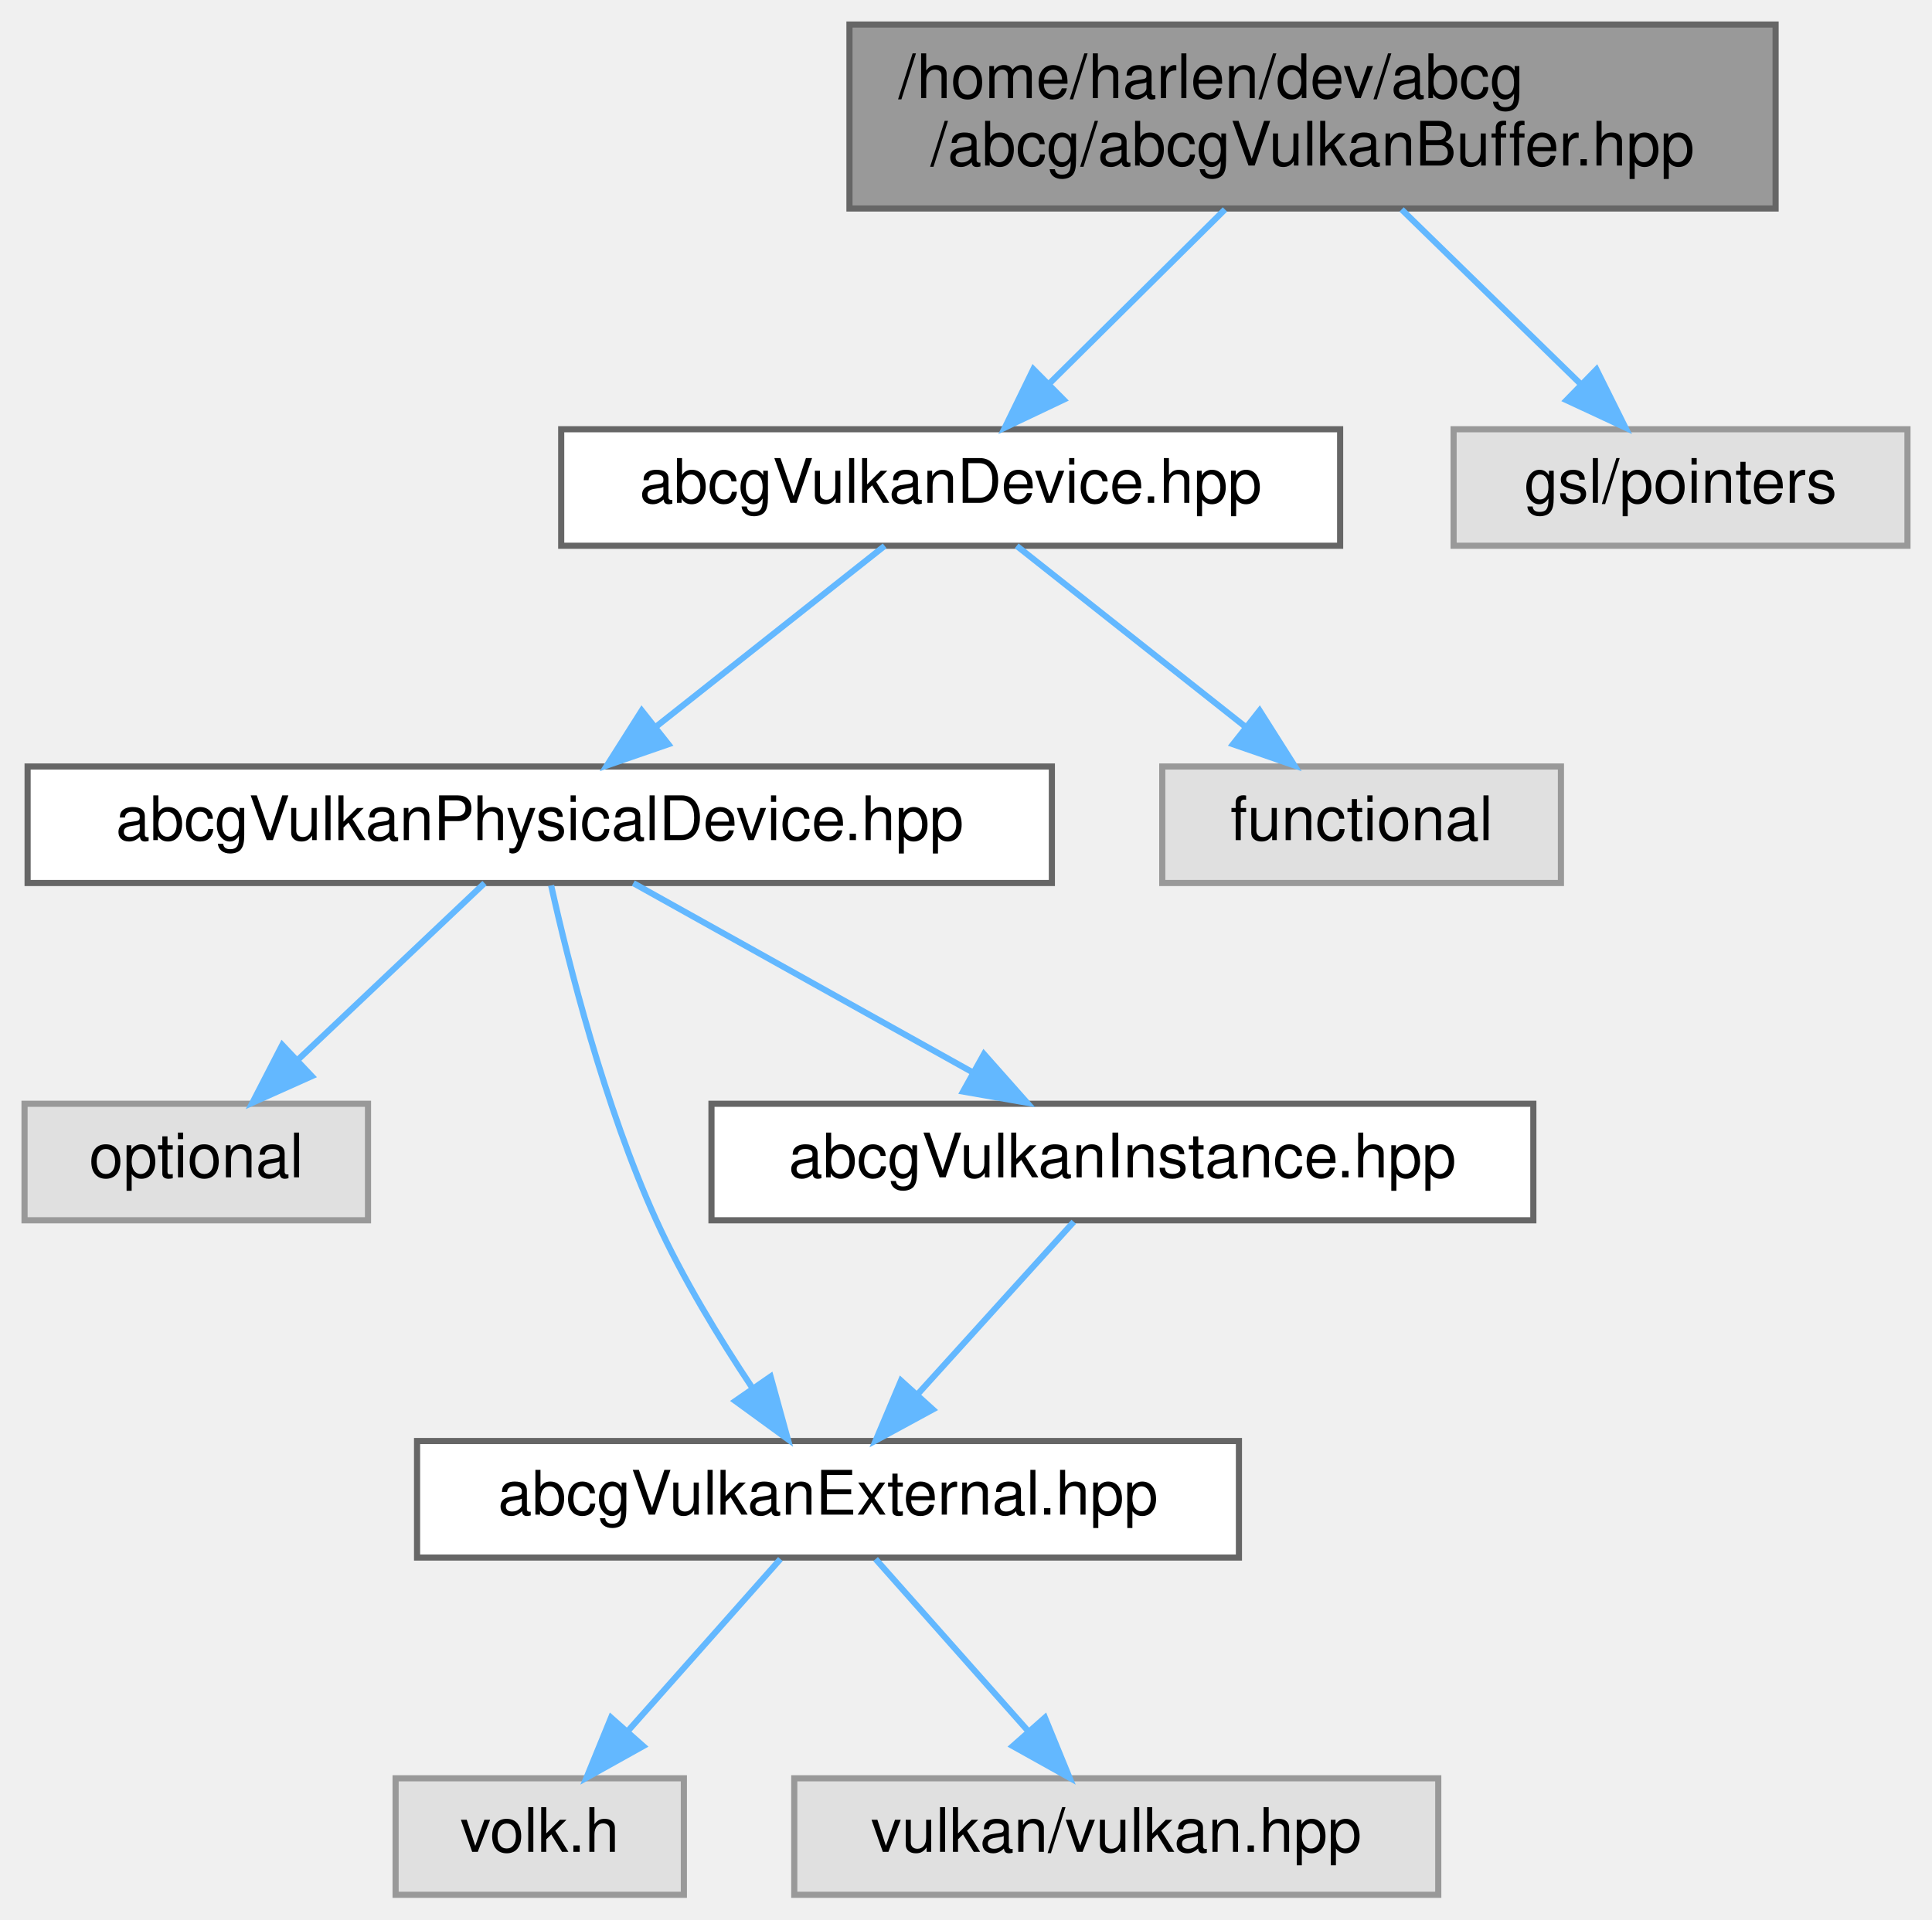
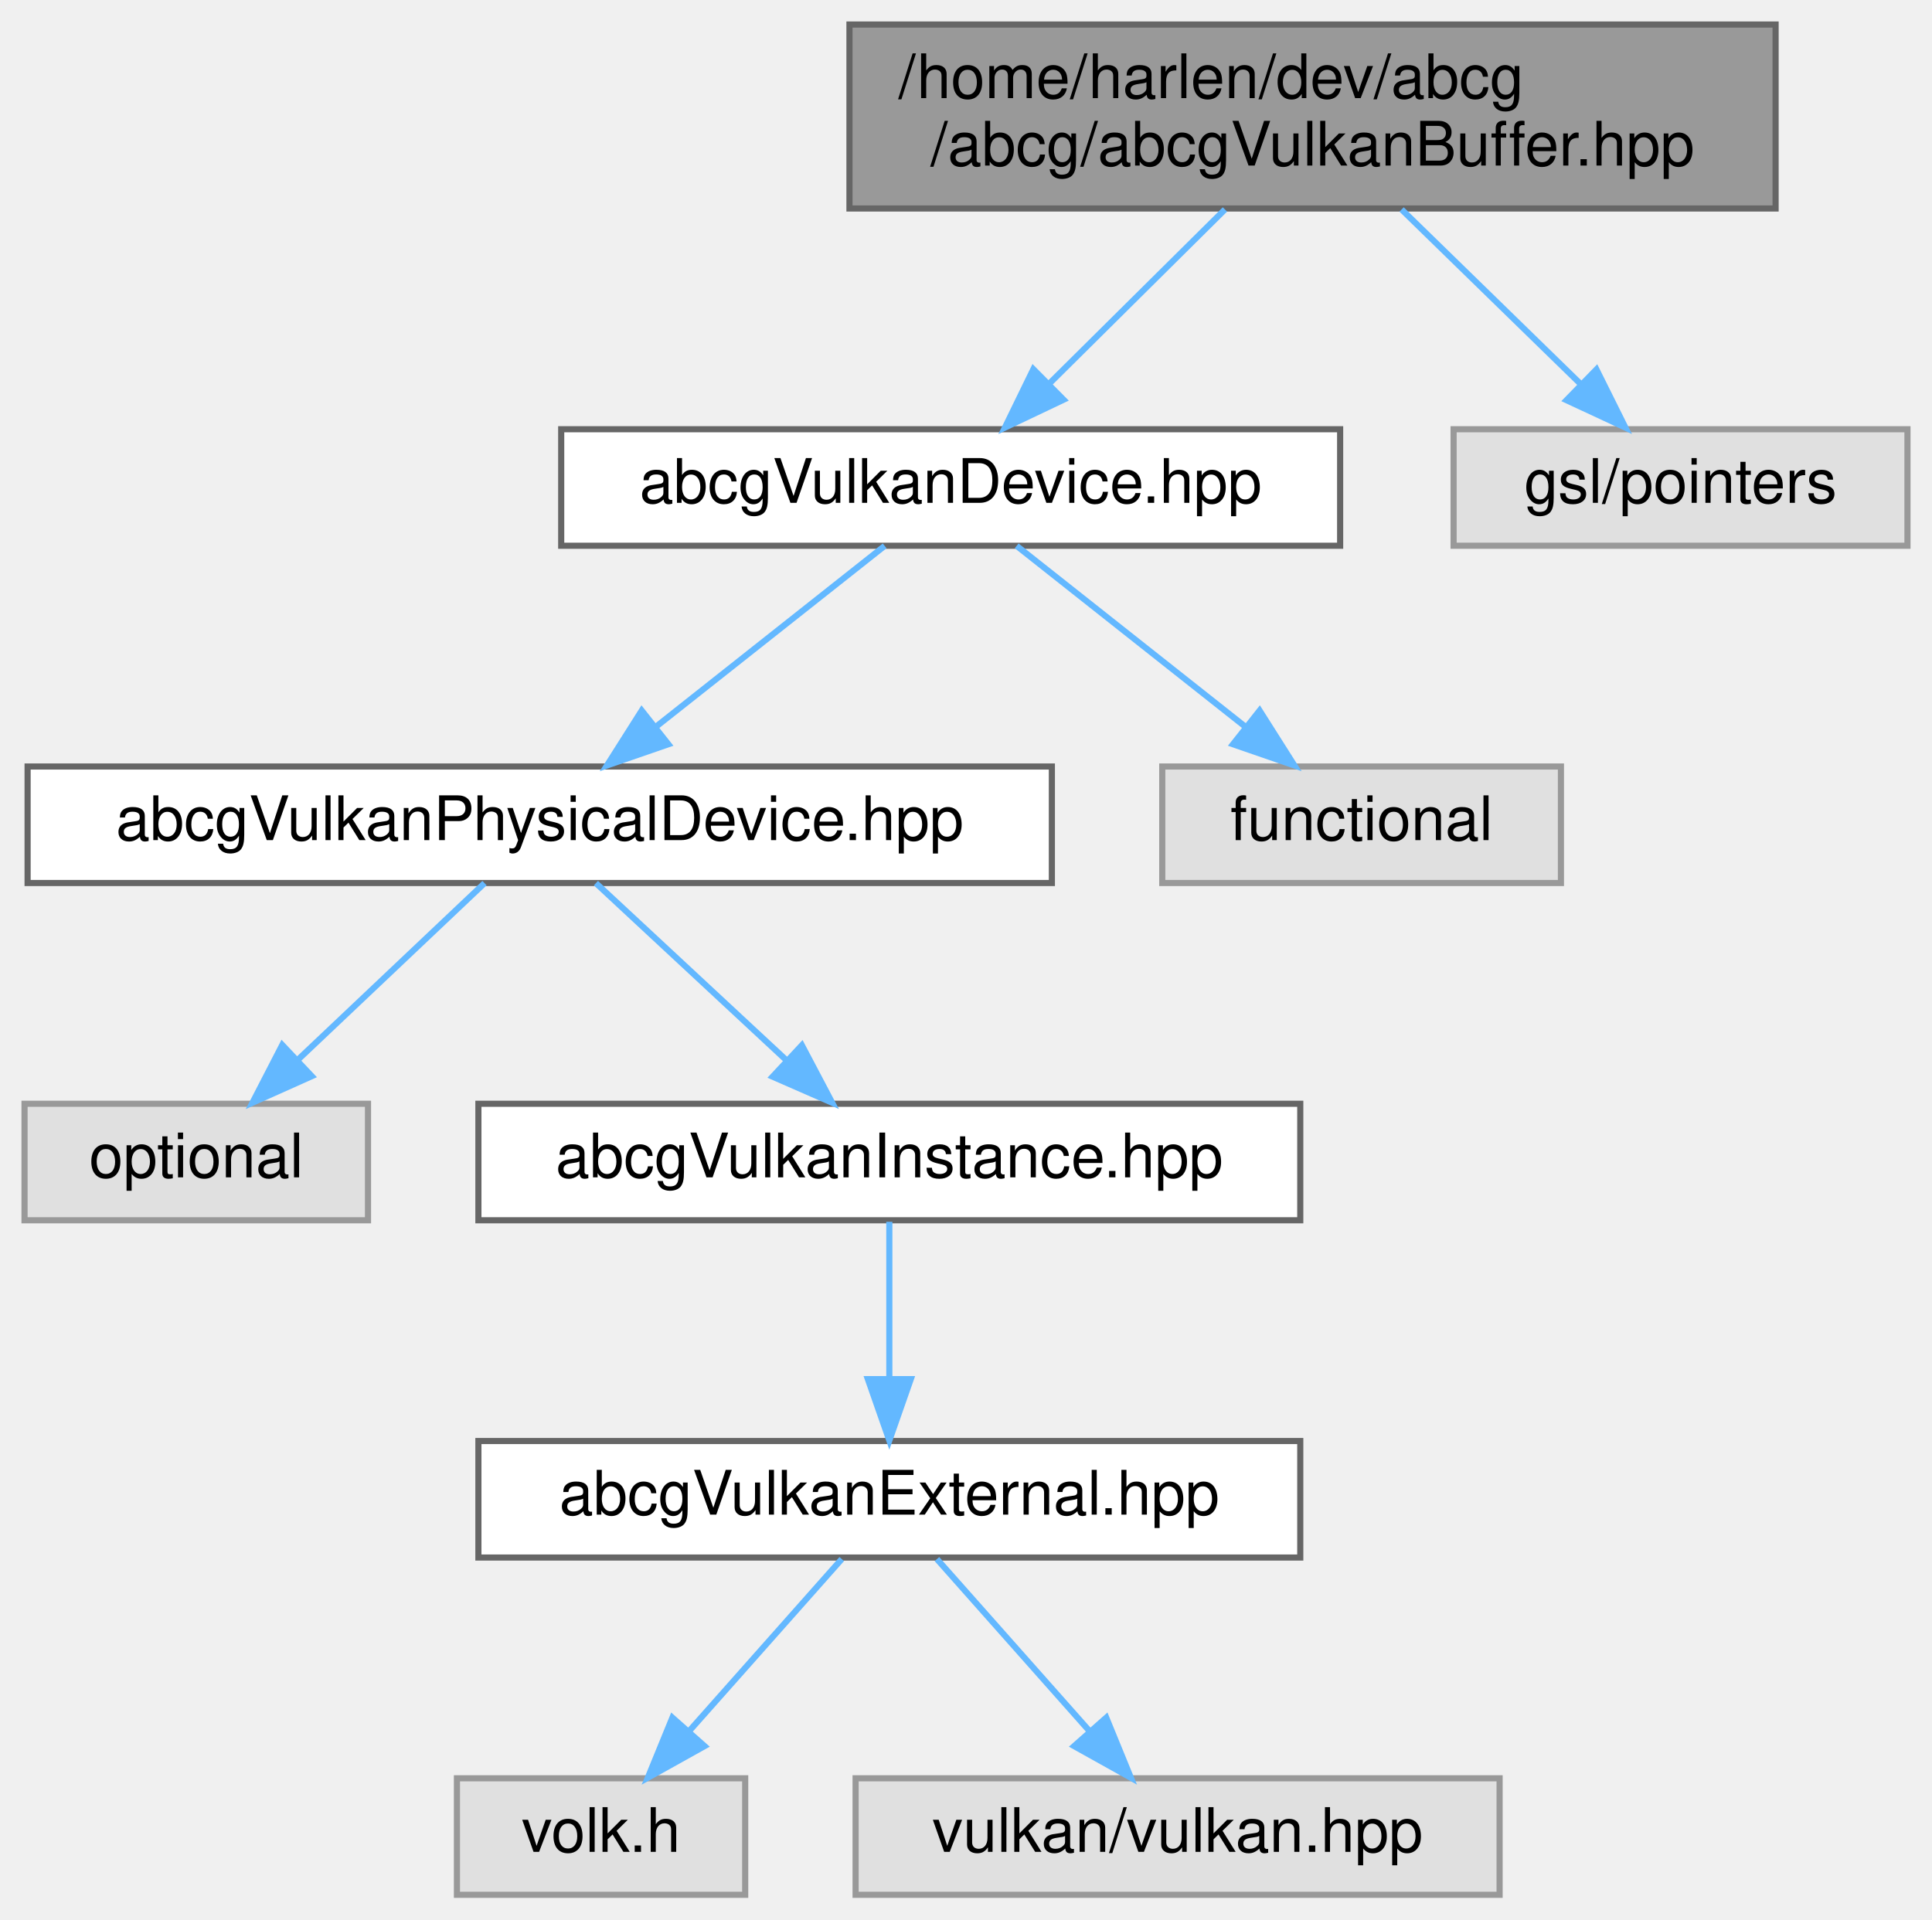
<svg xmlns="http://www.w3.org/2000/svg" xmlns:xlink="http://www.w3.org/1999/xlink" width="315pt" height="313pt" viewBox="0.00 0.00 315.00 313.00">
  <g id="graph0" class="graph" transform="scale(1 1) rotate(0) translate(4 309)">
    <g id="Node000001" class="node">
      <g id="a_Node000001">
        <a xlink:title="Header file of abcg::VulkanBuffer.">
          <polygon fill="#999999" stroke="#666666" points="285.5,-305 134.5,-305 134.5,-275 285.5,-275 285.5,-305" />
          <text text-anchor="start" x="142.5" y="-293" font-family="Helvetica,sans-Serif" font-size="10.00">/home/harlen/dev/abcg</text>
          <text text-anchor="middle" x="210" y="-282" font-family="Helvetica,sans-Serif" font-size="10.00">/abcg/abcgVulkanBuffer.hpp</text>
        </a>
      </g>
    </g>
    <g id="Node000002" class="node">
      <g id="a_Node000002">
        <a xlink:href="abcgVulkanDevice_8hpp.html" target="_top" xlink:title="Header file of abcg::VulkanDevice.">
          <polygon fill="white" stroke="#666666" points="214.5,-239 87.5,-239 87.5,-220 214.5,-220 214.5,-239" />
          <text text-anchor="middle" x="151" y="-227" font-family="Helvetica,sans-Serif" font-size="10.00">abcgVulkanDevice.hpp</text>
        </a>
      </g>
    </g>
    <g id="edge1_Node000001_Node000002" class="edge">
      <g id="a_edge1_Node000001_Node000002">
        <a xlink:title=" ">
          <path fill="none" stroke="#63b8ff" d="M195.72,-274.84C187.07,-266.26 176.01,-255.3 167.06,-246.42" />
          <polygon fill="#63b8ff" stroke="#63b8ff" points="169.41,-243.82 159.84,-239.27 164.48,-248.79 169.41,-243.82" />
        </a>
      </g>
    </g>
    <g id="Node000010" class="node">
      <g id="a_Node000010">
        <a xlink:title=" ">
          <polygon fill="#e0e0e0" stroke="#999999" points="307,-239 233,-239 233,-220 307,-220 307,-239" />
          <text text-anchor="middle" x="270" y="-227" font-family="Helvetica,sans-Serif" font-size="10.00">gsl/pointers</text>
        </a>
      </g>
    </g>
-     <g id="edge10_Node000001_Node000010" class="edge">
-       <g id="a_edge10_Node000001_Node000010">
+     <g id="edge9_Node000001_Node000010" class="edge">
+       <g id="a_edge9_Node000001_Node000010">
        <a xlink:title=" ">
          <path fill="none" stroke="#63b8ff" d="M224.52,-274.84C233.32,-266.26 244.57,-255.3 253.67,-246.42" />
          <polygon fill="#63b8ff" stroke="#63b8ff" points="256.29,-248.75 261.01,-239.27 251.41,-243.74 256.29,-248.75" />
        </a>
      </g>
    </g>
    <g id="Node000003" class="node">
      <g id="a_Node000003">
        <a xlink:href="abcgVulkanPhysicalDevice_8hpp.html" target="_top" xlink:title="Header file of abcg::VulkanPhysicalDevice.">
          <polygon fill="white" stroke="#666666" points="167.5,-184 0.5,-184 0.5,-165 167.5,-165 167.5,-184" />
          <text text-anchor="middle" x="84" y="-172" font-family="Helvetica,sans-Serif" font-size="10.00">abcgVulkanPhysicalDevice.hpp</text>
        </a>
      </g>
    </g>
    <g id="edge2_Node000002_Node000003" class="edge">
      <g id="a_edge2_Node000002_Node000003">
        <a xlink:title=" ">
          <path fill="none" stroke="#63b8ff" d="M140.24,-219.98C130.23,-212.07 115.11,-200.11 103.07,-190.58" />
          <polygon fill="#63b8ff" stroke="#63b8ff" points="104.97,-187.63 94.96,-184.17 100.63,-193.12 104.97,-187.63" />
        </a>
      </g>
    </g>
    <g id="Node000009" class="node">
      <g id="a_Node000009">
        <a xlink:title=" ">
          <polygon fill="#e0e0e0" stroke="#999999" points="250.5,-184 185.5,-184 185.5,-165 250.5,-165 250.5,-184" />
          <text text-anchor="middle" x="218" y="-172" font-family="Helvetica,sans-Serif" font-size="10.00">functional</text>
        </a>
      </g>
    </g>
-     <g id="edge9_Node000002_Node000009" class="edge">
-       <g id="a_edge9_Node000002_Node000009">
+     <g id="edge8_Node000002_Node000009" class="edge">
+       <g id="a_edge8_Node000002_Node000009">
        <a xlink:title=" ">
          <path fill="none" stroke="#63b8ff" d="M161.76,-219.98C171.77,-212.07 186.89,-200.11 198.93,-190.58" />
          <polygon fill="#63b8ff" stroke="#63b8ff" points="201.37,-193.12 207.04,-184.17 197.03,-187.63 201.37,-193.12" />
        </a>
      </g>
    </g>
    <g id="Node000004" class="node">
      <g id="a_Node000004">
        <a xlink:title=" ">
          <polygon fill="#e0e0e0" stroke="#999999" points="56,-129 0,-129 0,-110 56,-110 56,-129" />
          <text text-anchor="middle" x="28" y="-117" font-family="Helvetica,sans-Serif" font-size="10.00">optional</text>
        </a>
      </g>
    </g>
    <g id="edge3_Node000003_Node000004" class="edge">
      <g id="a_edge3_Node000003_Node000004">
        <a xlink:title=" ">
          <path fill="none" stroke="#63b8ff" d="M75,-164.98C66.81,-157.23 54.49,-145.58 44.53,-136.14" />
          <polygon fill="#63b8ff" stroke="#63b8ff" points="46.83,-133.5 37.16,-129.17 42.02,-138.59 46.83,-133.5" />
        </a>
      </g>
    </g>
    <g id="Node000005" class="node">
      <g id="a_Node000005">
-         <a xlink:href="abcgVulkanExternal_8hpp.html" target="_top" xlink:title="Header file for including Vulkan-related dependencies.">
-           <polygon fill="white" stroke="#666666" points="198,-74 64,-74 64,-55 198,-55 198,-74" />
-           <text text-anchor="middle" x="131" y="-62" font-family="Helvetica,sans-Serif" font-size="10.00">abcgVulkanExternal.hpp</text>
+         <a xlink:href="abcgVulkanInstance_8hpp.html" target="_top" xlink:title="Header file of abcg::VulkanInstance.">
+           <polygon fill="white" stroke="#666666" points="208,-129 74,-129 74,-110 208,-110 208,-129" />
+           <text text-anchor="middle" x="141" y="-117" font-family="Helvetica,sans-Serif" font-size="10.00">abcgVulkanInstance.hpp</text>
        </a>
      </g>
    </g>
    <g id="edge4_Node000003_Node000005" class="edge">
      <g id="a_edge4_Node000003_Node000005">
        <a xlink:title=" ">
-           <path fill="none" stroke="#63b8ff" d="M85.86,-164.6C88.65,-152.06 94.53,-128.65 103,-110 107.29,-100.56 113.28,-90.74 118.62,-82.73" />
-           <polygon fill="#63b8ff" stroke="#63b8ff" points="121.64,-84.51 124.45,-74.3 115.89,-80.53 121.64,-84.51" />
-         </a>
-       </g>
-     </g>
-     <g id="Node000008" class="node">
-       <g id="a_Node000008">
-         <a xlink:href="abcgVulkanInstance_8hpp.html" target="_top" xlink:title="Header file of abcg::VulkanInstance.">
-           <polygon fill="white" stroke="#666666" points="246,-129 112,-129 112,-110 246,-110 246,-129" />
-           <text text-anchor="middle" x="179" y="-117" font-family="Helvetica,sans-Serif" font-size="10.00">abcgVulkanInstance.hpp</text>
-         </a>
-       </g>
-     </g>
-     <g id="edge7_Node000003_Node000008" class="edge">
-       <g id="a_edge7_Node000003_Node000008">
-         <a xlink:title=" ">
-           <path fill="none" stroke="#63b8ff" d="M99.26,-164.98C114.13,-156.69 136.98,-143.94 154.42,-134.22" />
-           <polygon fill="#63b8ff" stroke="#63b8ff" points="156.43,-137.1 163.46,-129.17 153.02,-130.99 156.43,-137.1" />
+           <path fill="none" stroke="#63b8ff" d="M93.16,-164.98C101.5,-157.23 114.03,-145.58 124.18,-136.14" />
+           <polygon fill="#63b8ff" stroke="#63b8ff" points="126.74,-138.54 131.68,-129.17 121.97,-133.42 126.74,-138.54" />
        </a>
      </g>
    </g>
    <g id="Node000006" class="node">
      <g id="a_Node000006">
-         <a xlink:title=" ">
-           <polygon fill="#e0e0e0" stroke="#999999" points="107.5,-19 60.5,-19 60.5,0 107.5,0 107.5,-19" />
-           <text text-anchor="middle" x="84" y="-7" font-family="Helvetica,sans-Serif" font-size="10.00">volk.h</text>
+         <a xlink:href="abcgVulkanExternal_8hpp.html" target="_top" xlink:title="Header file for including Vulkan-related dependencies.">
+           <polygon fill="white" stroke="#666666" points="208,-74 74,-74 74,-55 208,-55 208,-74" />
+           <text text-anchor="middle" x="141" y="-62" font-family="Helvetica,sans-Serif" font-size="10.00">abcgVulkanExternal.hpp</text>
        </a>
      </g>
    </g>
    <g id="edge5_Node000005_Node000006" class="edge">
      <g id="a_edge5_Node000005_Node000006">
        <a xlink:title=" ">
-           <path fill="none" stroke="#63b8ff" d="M123.24,-54.75C116.53,-47.18 106.66,-36.05 98.49,-26.84" />
-           <polygon fill="#63b8ff" stroke="#63b8ff" points="100.87,-24.25 91.62,-19.09 95.63,-28.89 100.87,-24.25" />
+           <path fill="none" stroke="#63b8ff" d="M141,-109.75C141,-102.8 141,-92.85 141,-84.13" />
+           <polygon fill="#63b8ff" stroke="#63b8ff" points="144.5,-84.09 141,-74.09 137.5,-84.09 144.5,-84.09" />
        </a>
      </g>
    </g>
    <g id="Node000007" class="node">
      <g id="a_Node000007">
        <a xlink:title=" ">
-           <polygon fill="#e0e0e0" stroke="#999999" points="230.5,-19 125.5,-19 125.5,0 230.5,0 230.5,-19" />
-           <text text-anchor="middle" x="178" y="-7" font-family="Helvetica,sans-Serif" font-size="10.00">vulkan/vulkan.hpp</text>
+           <polygon fill="#e0e0e0" stroke="#999999" points="117.5,-19 70.5,-19 70.5,0 117.5,0 117.5,-19" />
+           <text text-anchor="middle" x="94" y="-7" font-family="Helvetica,sans-Serif" font-size="10.00">volk.h</text>
        </a>
      </g>
    </g>
-     <g id="edge6_Node000005_Node000007" class="edge">
-       <g id="a_edge6_Node000005_Node000007">
+     <g id="edge6_Node000006_Node000007" class="edge">
+       <g id="a_edge6_Node000006_Node000007">
        <a xlink:title=" ">
-           <path fill="none" stroke="#63b8ff" d="M138.76,-54.75C145.47,-47.18 155.34,-36.05 163.51,-26.84" />
-           <polygon fill="#63b8ff" stroke="#63b8ff" points="166.37,-28.89 170.38,-19.09 161.13,-24.25 166.37,-28.89" />
+           <path fill="none" stroke="#63b8ff" d="M133.24,-54.75C126.53,-47.18 116.66,-36.05 108.49,-26.84" />
+           <polygon fill="#63b8ff" stroke="#63b8ff" points="110.87,-24.25 101.62,-19.09 105.63,-28.89 110.87,-24.25" />
        </a>
      </g>
    </g>
-     <g id="edge8_Node000008_Node000005" class="edge">
-       <g id="a_edge8_Node000008_Node000005">
+     <g id="Node000008" class="node">
+       <g id="a_Node000008">
        <a xlink:title=" ">
-           <path fill="none" stroke="#63b8ff" d="M171.07,-109.75C164.15,-102.11 153.93,-90.82 145.55,-81.56" />
-           <polygon fill="#63b8ff" stroke="#63b8ff" points="148.09,-79.15 138.78,-74.09 142.9,-83.85 148.09,-79.15" />
+           <polygon fill="#e0e0e0" stroke="#999999" points="240.5,-19 135.5,-19 135.5,0 240.5,0 240.5,-19" />
+           <text text-anchor="middle" x="188" y="-7" font-family="Helvetica,sans-Serif" font-size="10.00">vulkan/vulkan.hpp</text>
+         </a>
+       </g>
+     </g>
+     <g id="edge7_Node000006_Node000008" class="edge">
+       <g id="a_edge7_Node000006_Node000008">
+         <a xlink:title=" ">
+           <path fill="none" stroke="#63b8ff" d="M148.76,-54.75C155.47,-47.18 165.34,-36.05 173.51,-26.84" />
+           <polygon fill="#63b8ff" stroke="#63b8ff" points="176.37,-28.89 180.38,-19.09 171.13,-24.25 176.37,-28.89" />
        </a>
      </g>
    </g>
  </g>
</svg>
